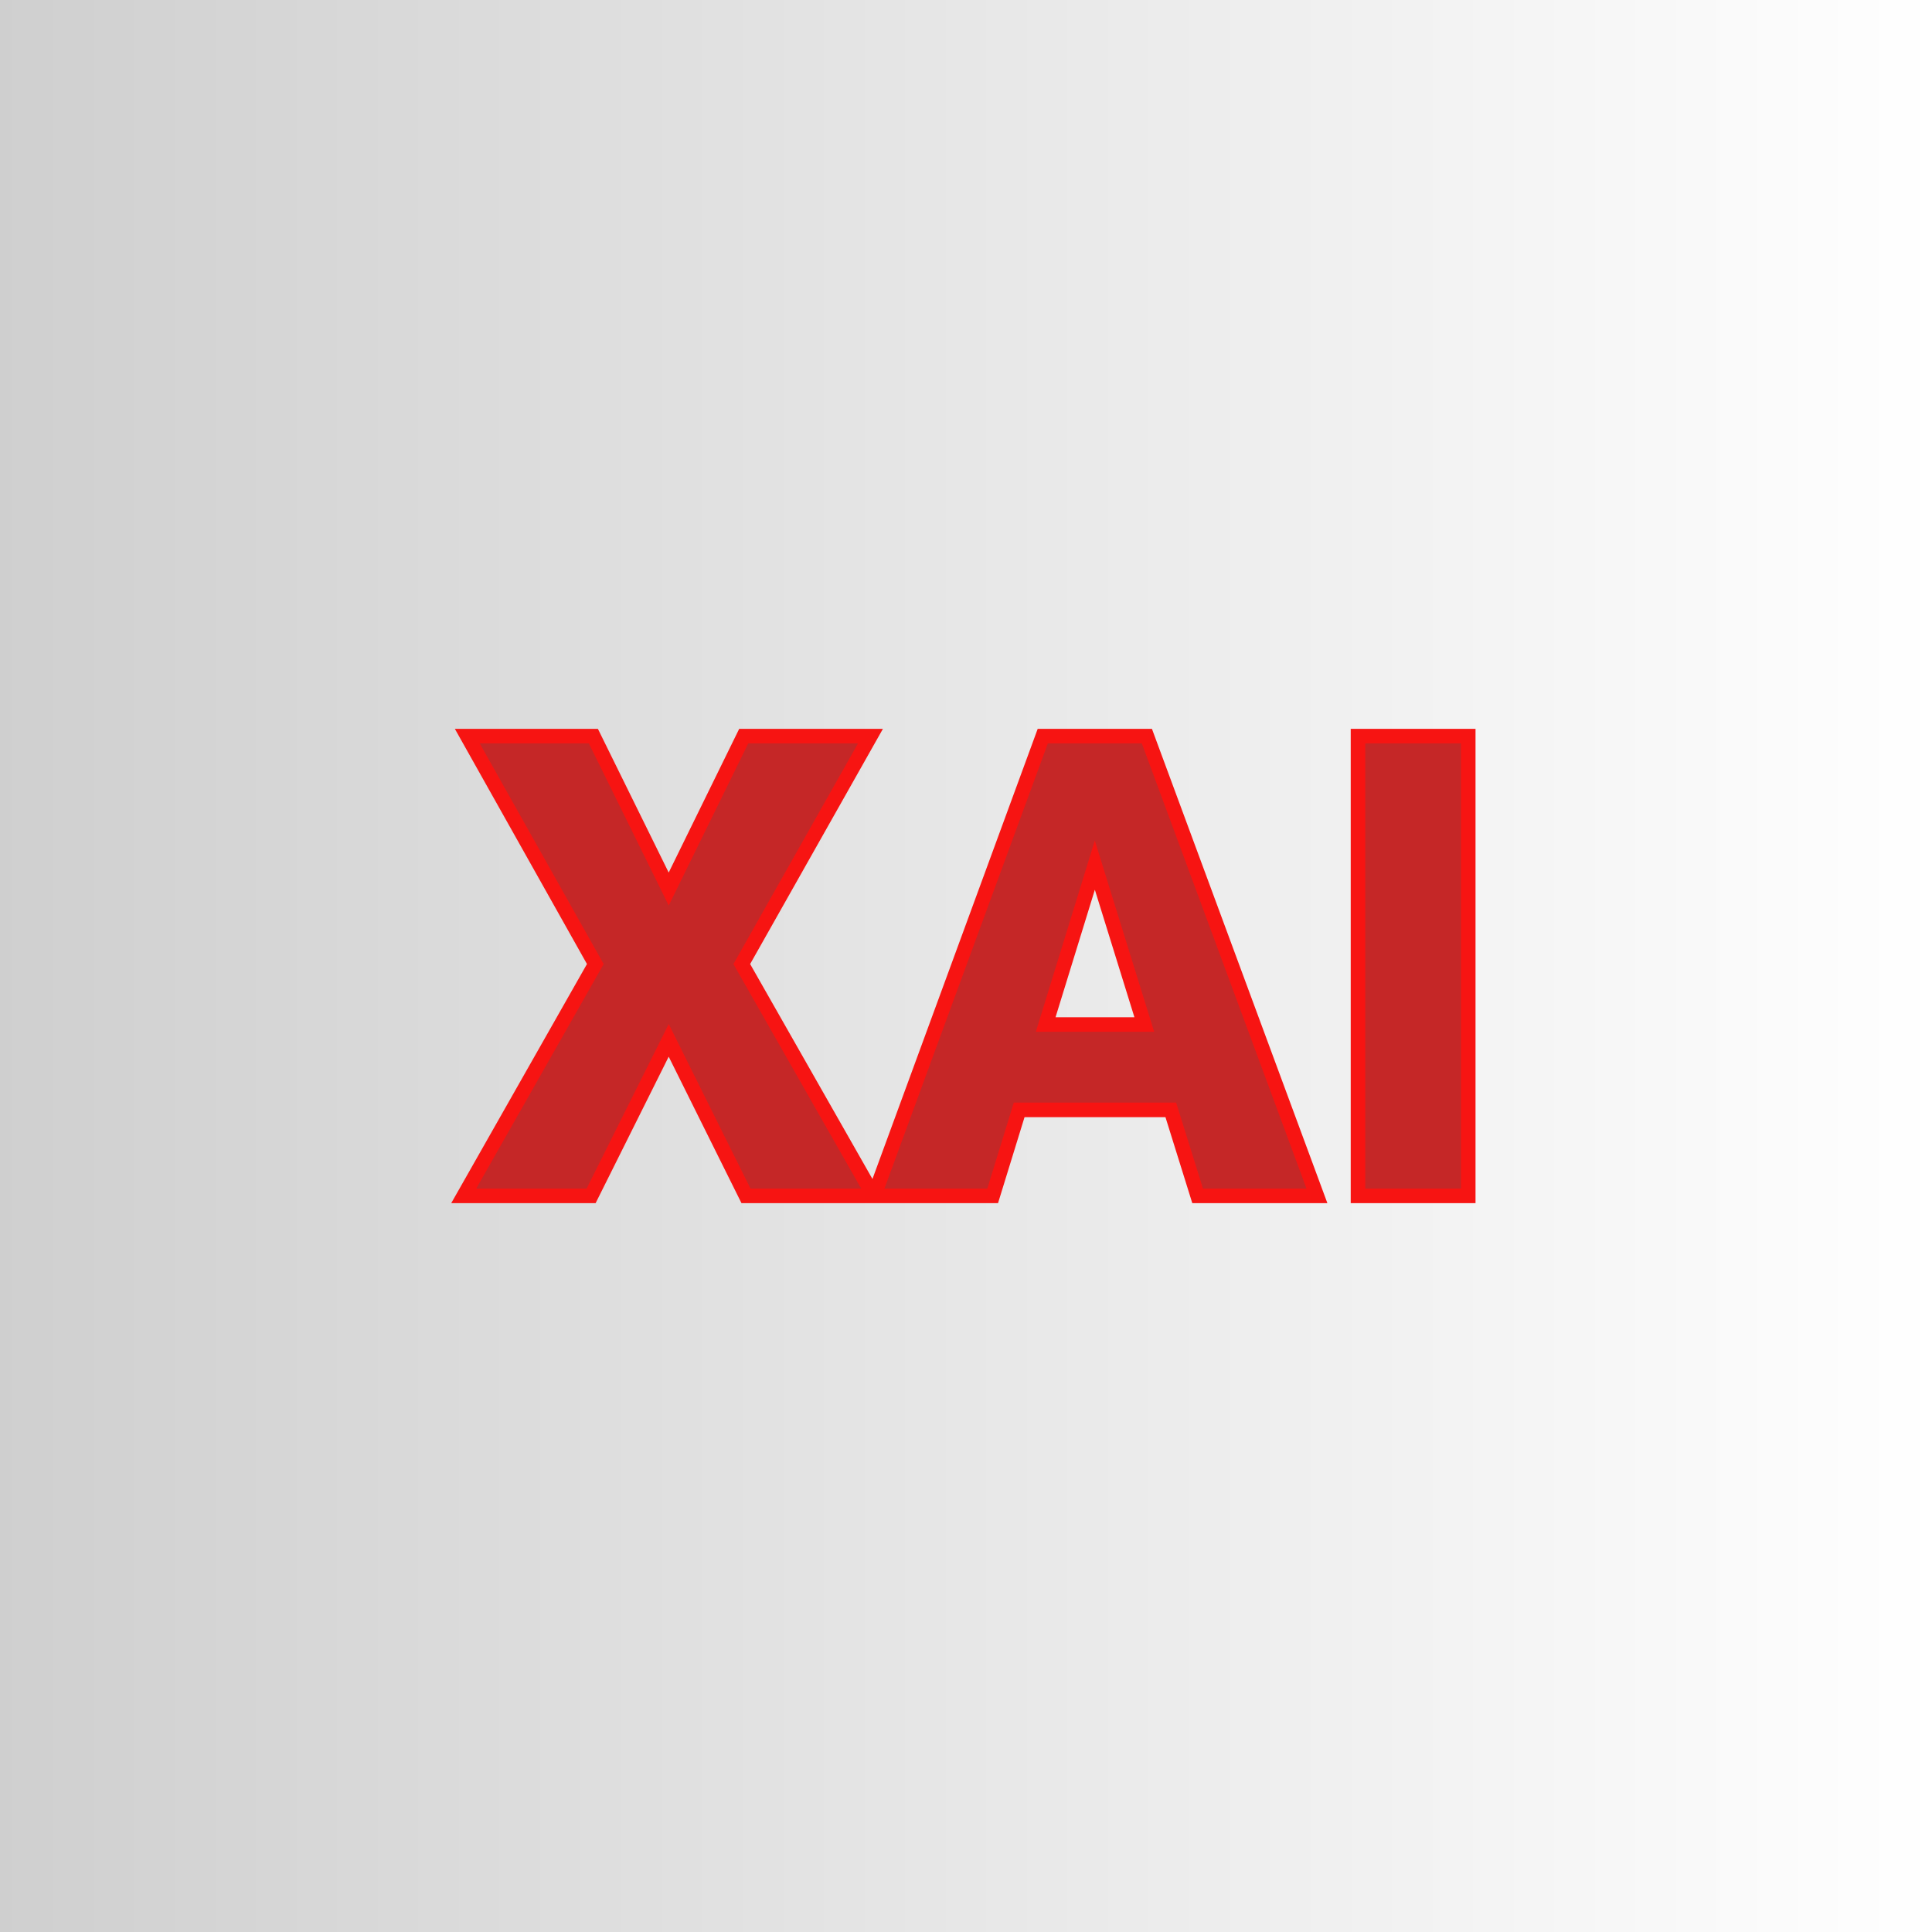
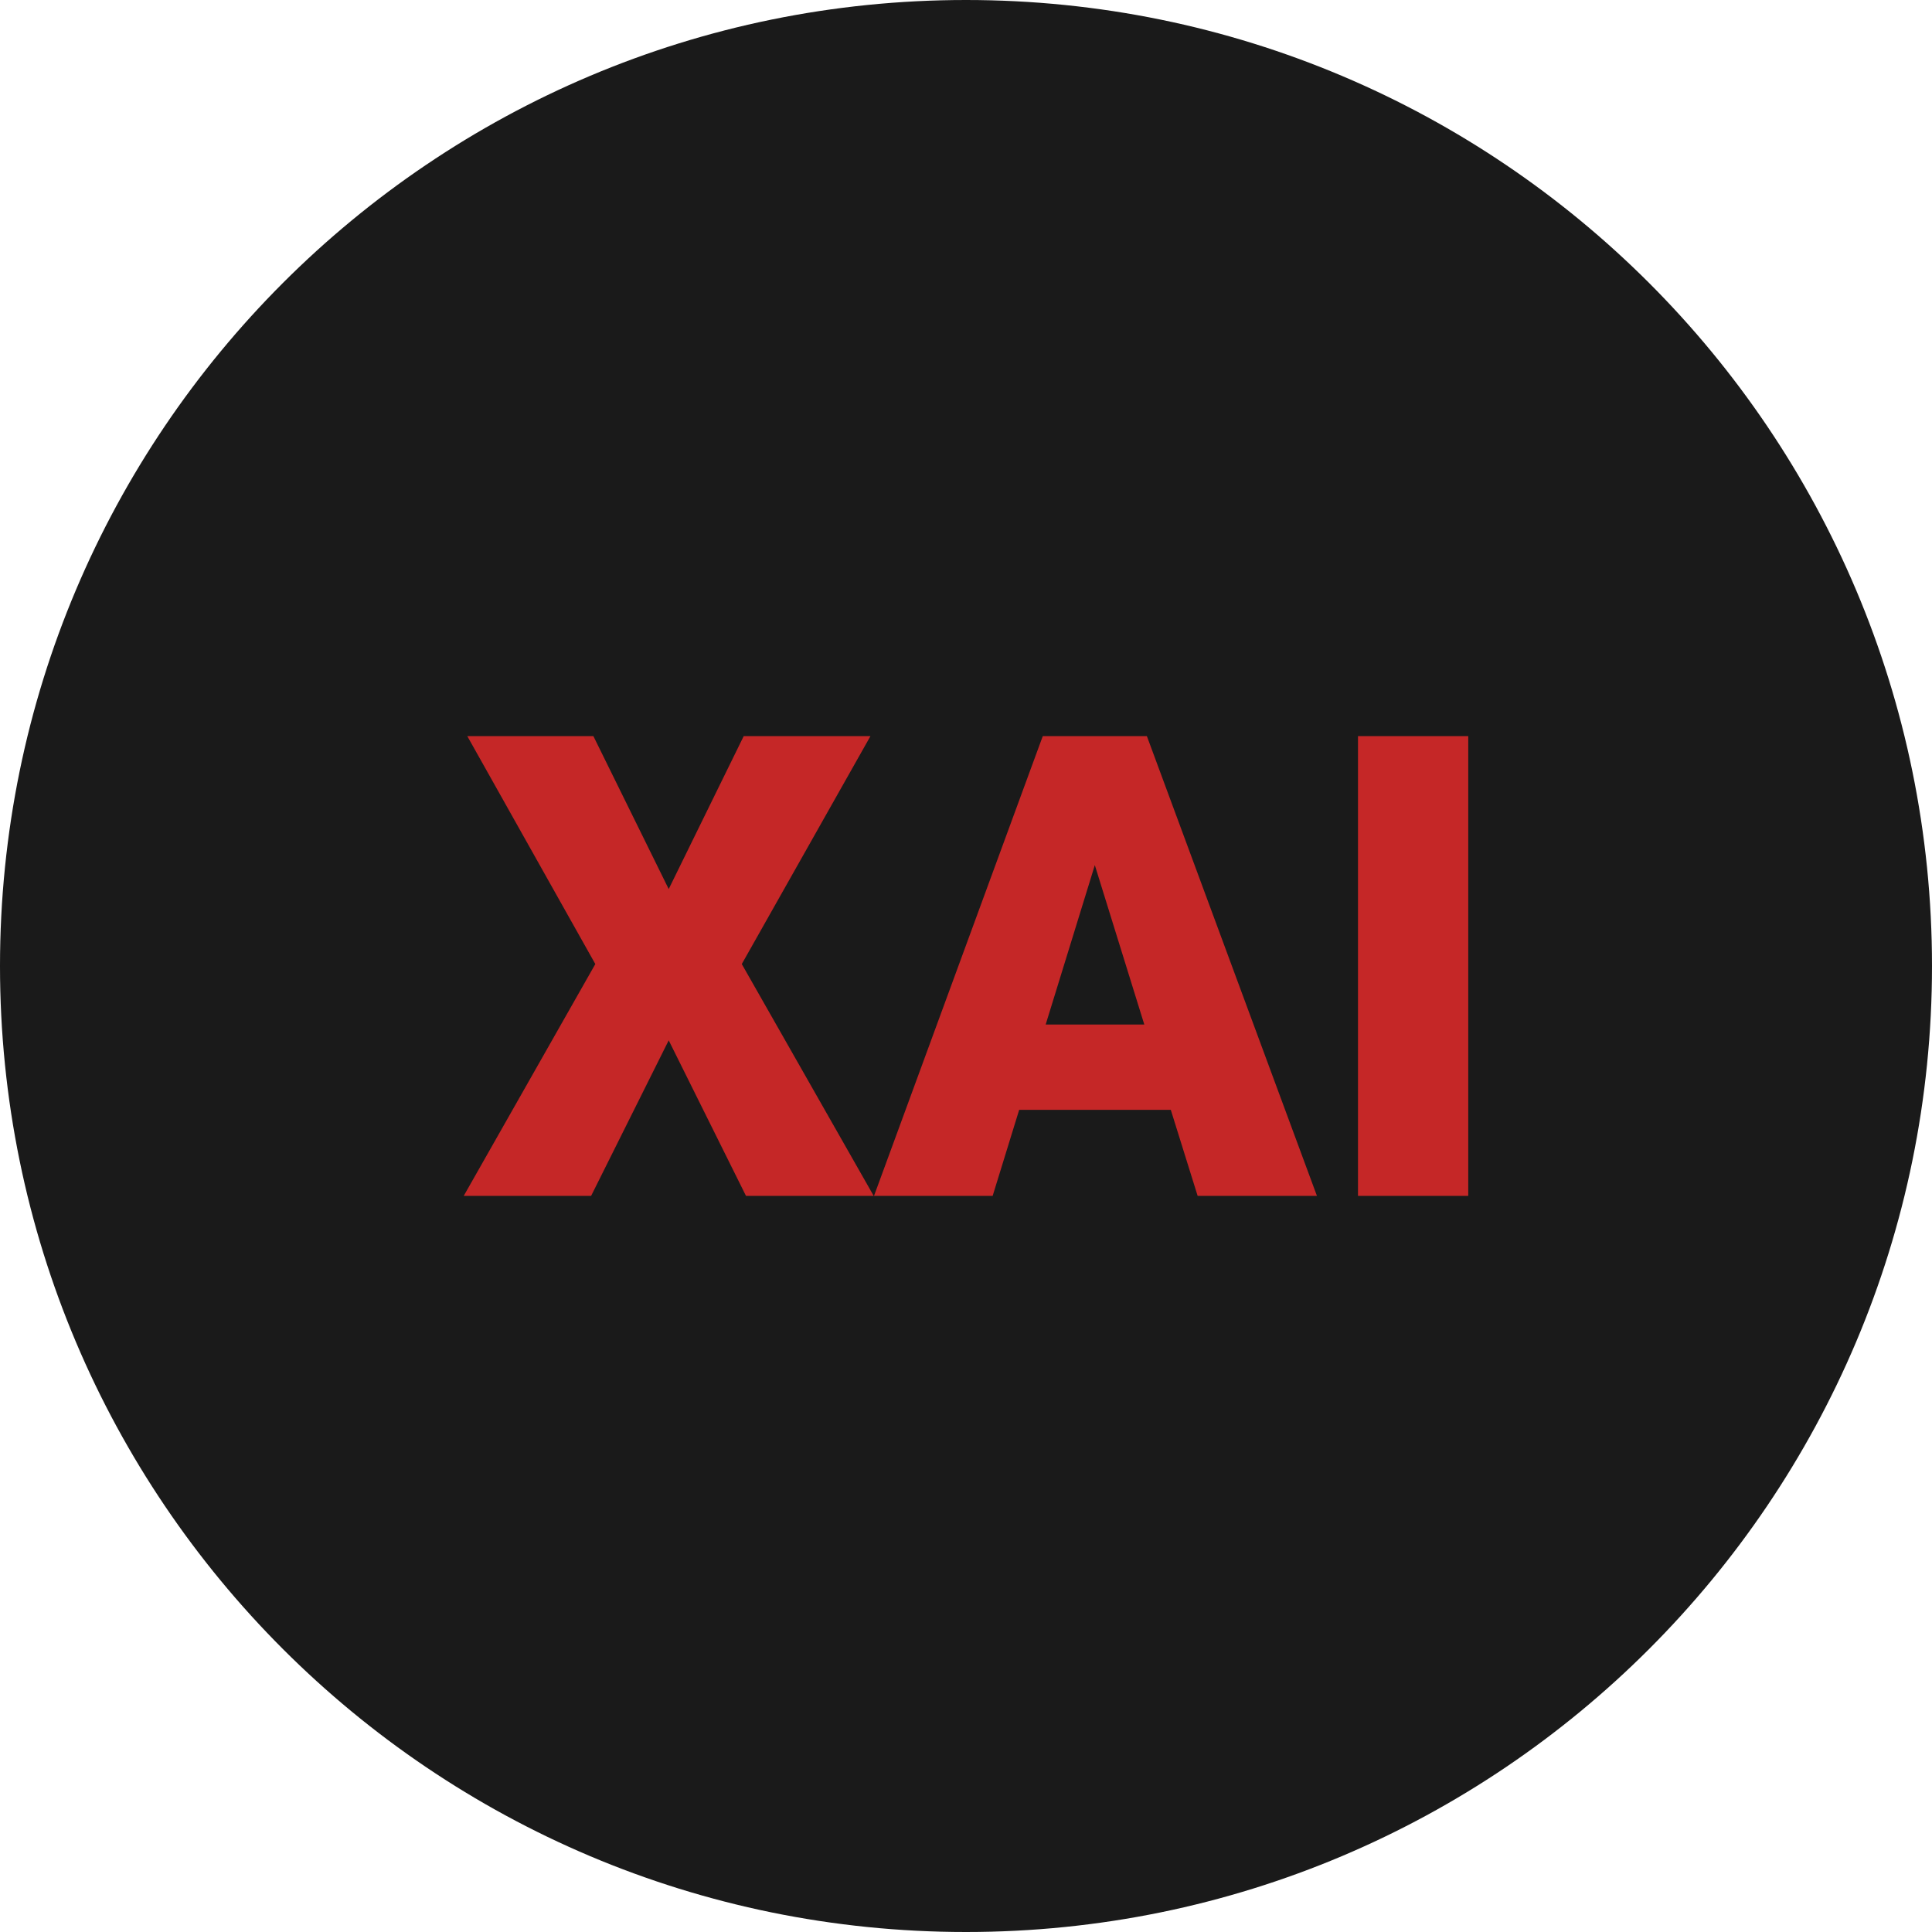
<svg xmlns="http://www.w3.org/2000/svg" version="1.1" viewBox="0 0 200 200" width="200" height="200">
-   <rect width="200" height="200" fill="url('#gradient')" />
-   <defs>
-     <linearGradient id="gradient" gradientTransform="rotate(360 0.5 0.5)">
-       <stop offset="0%" stop-color="#cfcfcf" />
-       <stop offset="100%" stop-color="#ffffff" />
-     </linearGradient>
-   </defs>
+   <circle cx="100" cy="100" r="100" fill="#1a1a1a" />
  <g>
-     <g fill="#c52727" transform="matrix(3.346826,0,0,3.346826,47.87202,123.7953)" stroke="#f71412" stroke-width="0.45">
+     <g fill="#c52727" transform="matrix(3.346826,0,0,3.346826,47.87202,123.7953)">
      <path d="M4.05-14.22L6.38-9.49L8.70-14.22L12.62-14.22L8.64-7.17L12.72 0L8.77 0L6.38-4.81L3.98 0L0.04 0L4.11-7.17L0.15-14.22L4.05-14.22ZM22.74 0L21.91-2.66L17.22-2.66L16.40 0L12.73 0L17.95-14.22L21.17-14.22L26.43 0L22.74 0ZM19.56-10.23L18.04-5.30L21.09-5.30L19.56-10.23ZM31.11-14.22L31.11 0L27.70 0L27.70-14.22L31.11-14.22Z" />
    </g>
  </g>
</svg>
